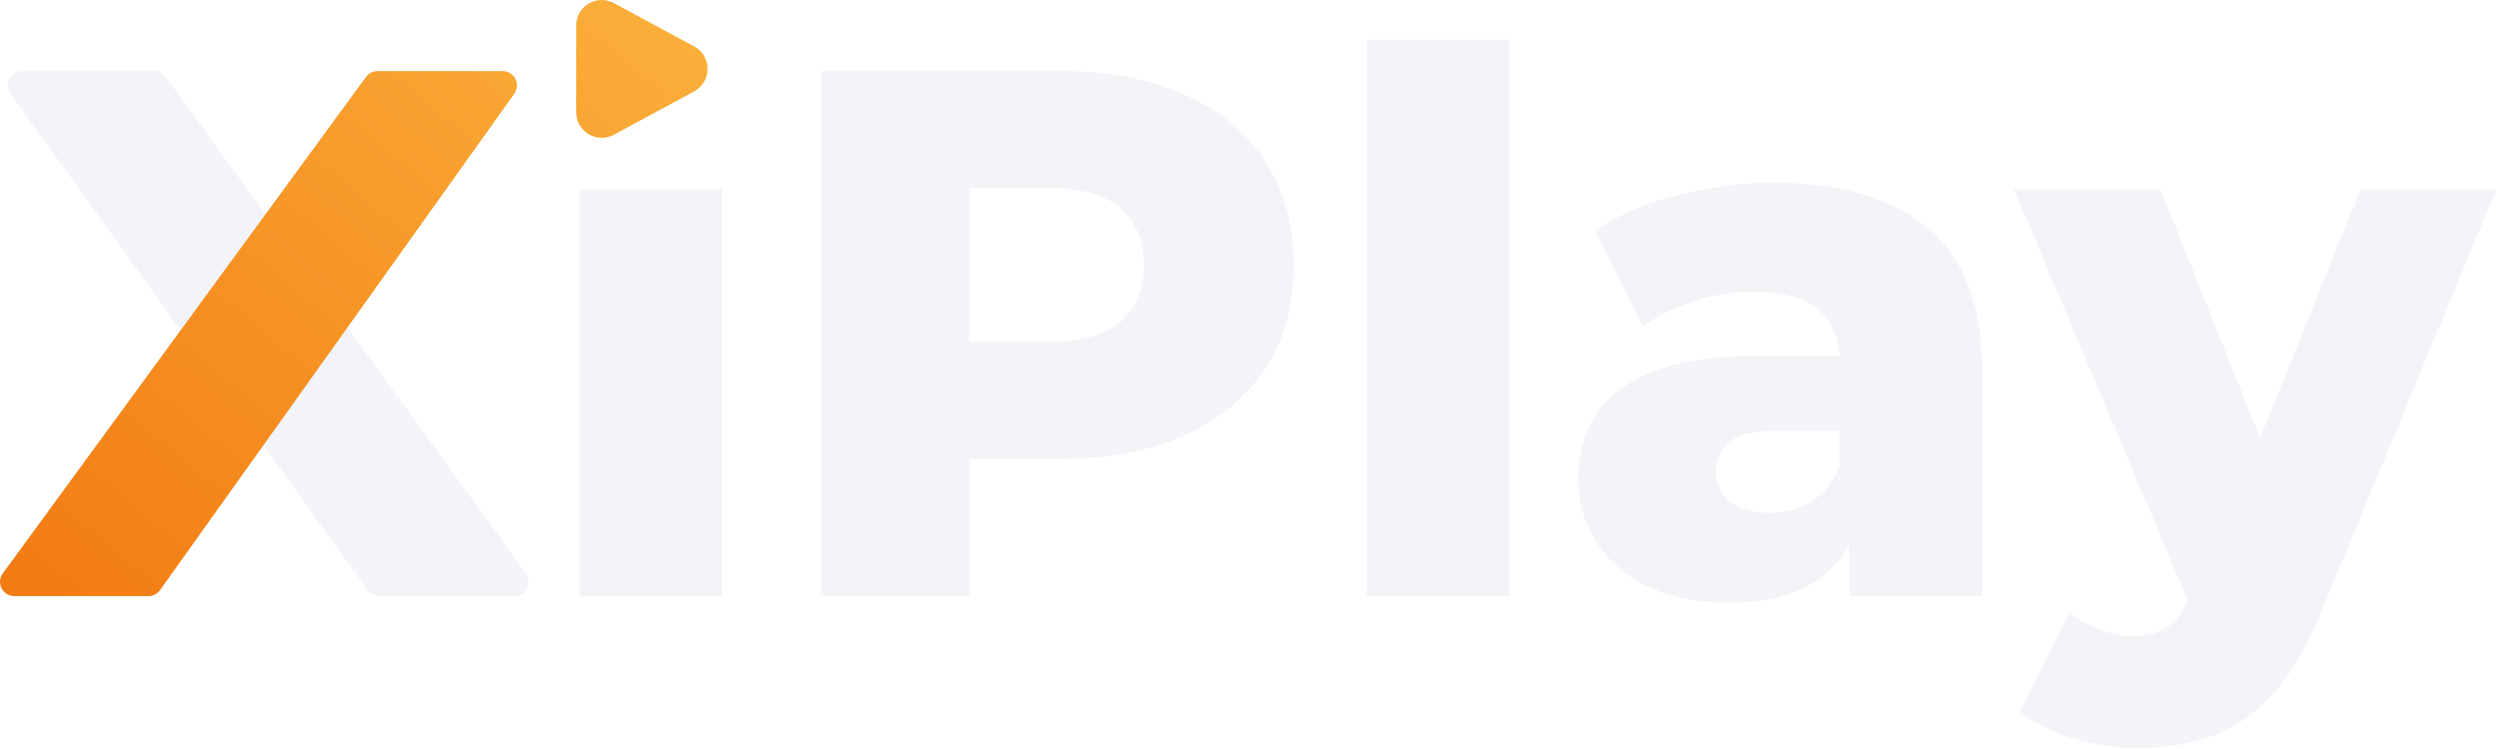
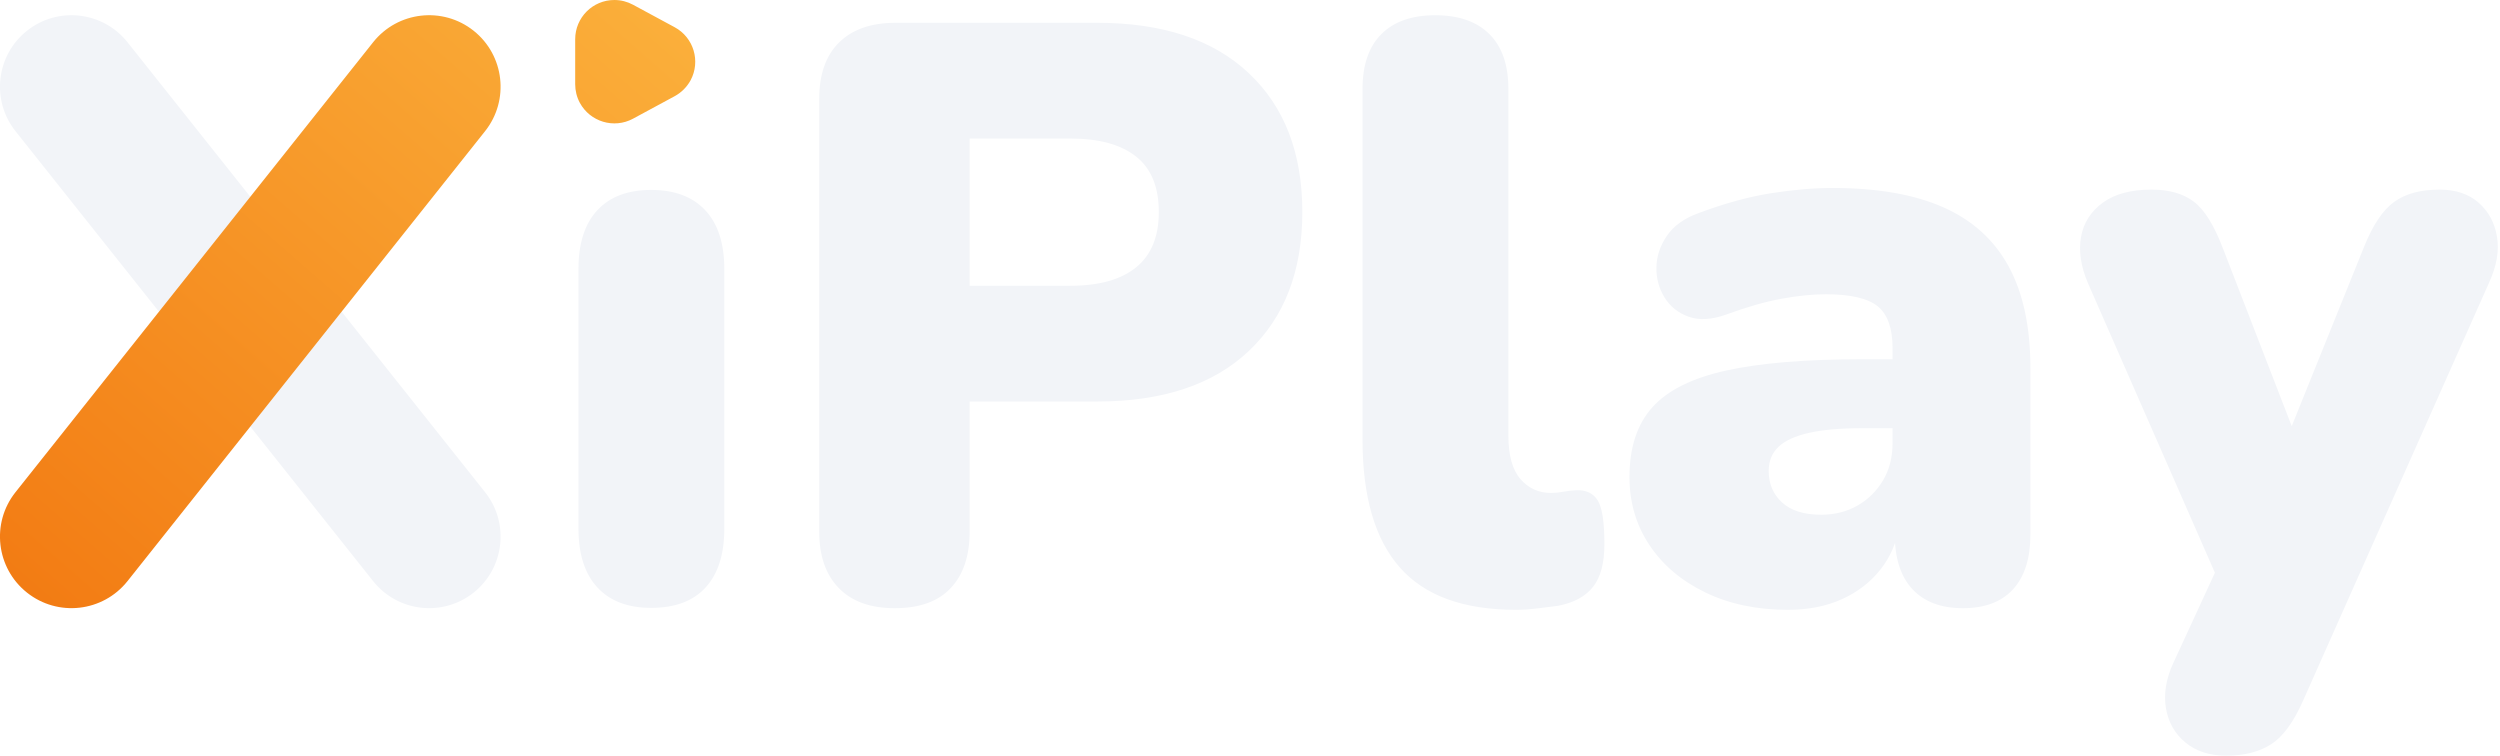
- <svg xmlns="http://www.w3.org/2000/svg" viewBox="0 0 401 120" role="img" aria-label="XiPlay">
+ <svg xmlns="http://www.w3.org/2000/svg" viewBox="0 0 397 120" role="img" aria-label="XiPlay">
  <defs>
    <linearGradient id="xpg" x1="0" y1="1" x2="1" y2="0">
      <stop offset="0" stop-color="#F27A12" />
      <stop offset="1" stop-color="#FBB13C" />
    </linearGradient>
  </defs>
-   <path fill="#F2F4F8" d="M29.38 53.51L1.69 15.03C0.96 14.01 1.19 12.58 2.22 11.84C2.60 11.56 3.07 11.41 3.55 11.41L24.76 11.41C25.49 11.41 26.18 11.76 26.61 12.36L84.37 91.98C85.11 93.01 84.88 94.43 83.86 95.18C83.47 95.46 83 95.61 82.52 95.61L60.84 95.61C60.11 95.61 59.42 95.26 58.99 94.66ZM92.94 95.61L92.94 30.38L115.79 30.38L115.79 95.61ZM131.65 95.61L131.65 11.41L170.05 11.41Q181.62 11.41 190.01 15.17Q198.41 18.92 202.97 25.93Q207.53 32.94 207.53 42.53Q207.53 52.09 202.97 59.05Q198.41 66.02 190.01 69.82Q181.62 73.62 170.05 73.62L144.86 73.62L155.48 63.22L155.48 95.61ZM155.48 65.83L144.86 54.82L168.66 54.82Q176.12 54.82 179.81 51.56Q183.49 48.30 183.49 42.53Q183.49 36.73 179.81 33.47Q176.12 30.21 168.66 30.21L144.86 30.21L155.48 19.20ZM219.24 95.61L219.24 6.36L242.10 6.36L242.10 95.61ZM296.59 95.61L296.59 83.46L295.07 80.48L295.07 58.12Q295.07 52.68 291.75 49.74Q288.43 46.81 281.29 46.81Q276.51 46.81 271.71 48.30Q266.92 49.80 263.52 52.39L255.87 36.97Q261.42 33.25 269.16 31.28Q276.90 29.32 284.60 29.32Q300.48 29.32 309.20 36.58Q317.93 43.84 317.93 59.43L317.93 95.61ZM277.42 96.67Q269.62 96.67 264.21 94.01Q258.80 91.36 255.98 86.82Q253.15 82.28 253.15 76.66Q253.15 70.63 256.18 66.23Q259.20 61.84 265.60 59.46Q271.99 57.08 282.03 57.08L297.50 57.08L297.50 69.07L285.20 69.07Q279.68 69.07 277.45 70.84Q275.22 72.62 275.22 75.68Q275.22 78.61 277.51 80.43Q279.79 82.25 283.77 82.25Q287.55 82.25 290.62 80.39Q293.69 78.53 295.07 74.69L298.23 83.08Q296.44 89.82 291.20 93.24Q285.96 96.67 277.42 96.67ZM342.99 120Q337.80 120 332.55 118.41Q327.29 116.83 324 114.11L331.93 98.19Q334.05 99.94 336.75 100.97Q339.45 102.01 342.08 102.01Q345.84 102.01 347.99 100.32Q350.13 98.63 351.67 94.95L354.78 87.49L356.48 85.14L378.65 30.38L400.39 30.38L372.25 98.32Q368.86 106.70 364.48 111.44Q360.11 116.17 354.76 118.09Q349.41 120 342.99 120ZM351.79 98.36L323.05 30.38L346.56 30.38L367.66 83.11Z" />
-   <path fill="url(#xpg)" d="M28.58 53.51L0.44 91.98C-0.30 92.99 -0.08 94.42 0.94 95.17C1.33 95.46 1.80 95.61 2.29 95.61L23.81 95.61C24.55 95.61 25.24 95.25 25.67 94.65L82.50 15.03C83.23 14 83 12.57 81.97 11.84C81.58 11.56 81.12 11.41 80.64 11.41L60.54 11.41C59.81 11.41 59.13 11.76 58.70 12.35ZM92.42 11.05L92.42 4.10C92.42 1.83 94.26 0 96.52 0C97.20 0 97.87 0.17 98.46 0.49L111.35 7.45C113.34 8.52 114.08 11.01 113 13C112.62 13.70 112.05 14.28 111.35 14.66L98.46 21.61C96.47 22.69 93.99 21.94 92.92 19.95C92.59 19.36 92.42 18.69 92.42 18.01Z" />
+   <path fill="#F2F4F8" d="M20.24 6.70L77.03 78.16C80.93 83.07 80.11 90.21 75.21 94.11C70.30 98.01 63.16 97.19 59.26 92.29L2.46 20.83C-1.44 15.92 -0.62 8.78 4.29 4.88C9.20 0.98 16.34 1.80 20.24 6.70ZM103.41 96.53Q97.85 96.53 94.85 93.27Q91.86 90.02 91.86 83.94L91.86 42.74Q91.86 36.62 94.85 33.39Q97.85 30.16 103.41 30.16Q108.98 30.16 112 33.39Q115.02 36.62 115.02 42.74L115.02 83.94Q115.02 90.02 112.07 93.27Q109.11 96.53 103.41 96.53ZM142.08 96.58Q136.30 96.58 133.20 93.38Q130.09 90.19 130.09 84.41L130.09 15.74Q130.09 9.83 133.26 6.73Q136.43 3.62 142.21 3.62L174.23 3.62Q189.83 3.62 198.32 11.63Q206.81 19.63 206.81 33.67Q206.81 47.70 198.32 55.73Q189.83 63.76 174.23 63.76L153.98 63.76L153.98 84.41Q153.98 90.19 150.98 93.38Q147.99 96.58 142.08 96.58ZM153.98 45.38L169.97 45.38Q176.82 45.38 180.42 42.45Q184.02 39.52 184.02 33.67Q184.02 27.73 180.42 24.87Q176.82 22 169.97 22L153.98 22ZM240.76 96.84Q228.21 96.84 222.29 90.11Q216.37 83.39 216.37 69.84L216.37 14.11Q216.37 8.41 219.37 5.41Q222.36 2.42 227.93 2.42Q233.49 2.42 236.51 5.41Q239.53 8.41 239.53 14.11L239.53 69.14Q239.53 73.88 241.45 76.08Q243.36 78.28 246.30 78.28Q247.26 78.28 248.25 78.09Q249.25 77.90 250.32 77.85Q252.64 77.76 253.71 79.45Q254.78 81.15 254.78 86.42Q254.78 90.91 252.98 93.19Q251.18 95.47 247.44 96.20Q246.38 96.33 244.41 96.58Q242.44 96.84 240.76 96.84ZM283.90 96.84Q276.51 96.84 270.81 94.08Q265.12 91.33 261.94 86.57Q258.76 81.81 258.76 75.75Q258.76 68.72 262.40 64.67Q266.05 60.61 274.16 58.83Q282.28 57.05 295.66 57.05L302.83 57.05L302.83 68L295.62 68Q290.54 68 287.26 68.74Q283.99 69.48 282.43 70.95Q280.87 72.42 280.87 74.80Q280.87 77.85 282.99 79.79Q285.11 81.74 289.20 81.74Q292.41 81.74 294.94 80.30Q297.47 78.87 299.01 76.31Q300.54 73.75 300.54 70.36L300.54 55.31Q300.54 50.55 298.18 48.64Q295.81 46.73 289.96 46.73Q286.77 46.73 282.91 47.44Q279.05 48.14 274.15 49.94Q270.68 51.19 268.17 50.30Q265.66 49.40 264.33 47.24Q262.99 45.07 263.04 42.45Q263.08 39.84 264.70 37.45Q266.32 35.06 269.79 33.82Q275.94 31.52 281.27 30.68Q286.59 29.85 290.98 29.85Q301.68 29.85 308.60 32.92Q315.53 35.99 318.98 42.32Q322.43 48.65 322.43 58.51L322.43 84.84Q322.43 90.54 319.69 93.56Q316.94 96.58 311.72 96.58Q306.50 96.58 303.69 93.56Q300.89 90.54 300.89 84.84L300.89 81.50L301.68 83.25Q301.02 87.39 298.64 90.41Q296.26 93.44 292.52 95.14Q288.78 96.84 283.90 96.84ZM353.53 120Q349.58 120 347.06 117.92Q344.53 115.84 343.95 112.46Q343.38 109.07 345.13 105.26L353.81 86.44L353.81 95.70L331.54 44.90Q329.87 40.96 330.47 37.61Q331.07 34.27 333.92 32.19Q336.76 30.11 341.69 30.11Q345.85 30.11 348.37 32.02Q350.90 33.92 353 39.44L366.08 73.24L361.68 73.24L375.40 39.23Q377.49 34.01 380.19 32.06Q382.89 30.11 387.39 30.11Q391.25 30.11 393.61 32.19Q395.97 34.27 396.52 37.59Q397.08 40.91 395.28 44.85L365.73 111.26Q363.46 116.40 360.64 118.20Q357.81 120 353.53 120Z" />
+   <path fill="url(#xpg)" d="M2.46 78.16L59.26 6.70C63.16 1.80 70.30 0.98 75.21 4.88C80.11 8.78 80.93 15.92 77.03 20.83L20.24 92.29C16.34 97.19 9.20 98.01 4.29 94.11C-0.62 90.21 -1.44 83.07 2.46 78.16ZM91.34 9.80L91.34 6.23C91.34 2.79 94.12 0 97.56 0C98.60 0 99.61 0.26 100.52 0.75L107.13 4.32C110.16 5.95 111.29 9.73 109.66 12.76C109.08 13.82 108.20 14.70 107.13 15.28L100.52 18.85C97.50 20.48 93.72 19.35 92.08 16.33C91.59 15.42 91.34 14.40 91.34 13.37Z" />
</svg>
